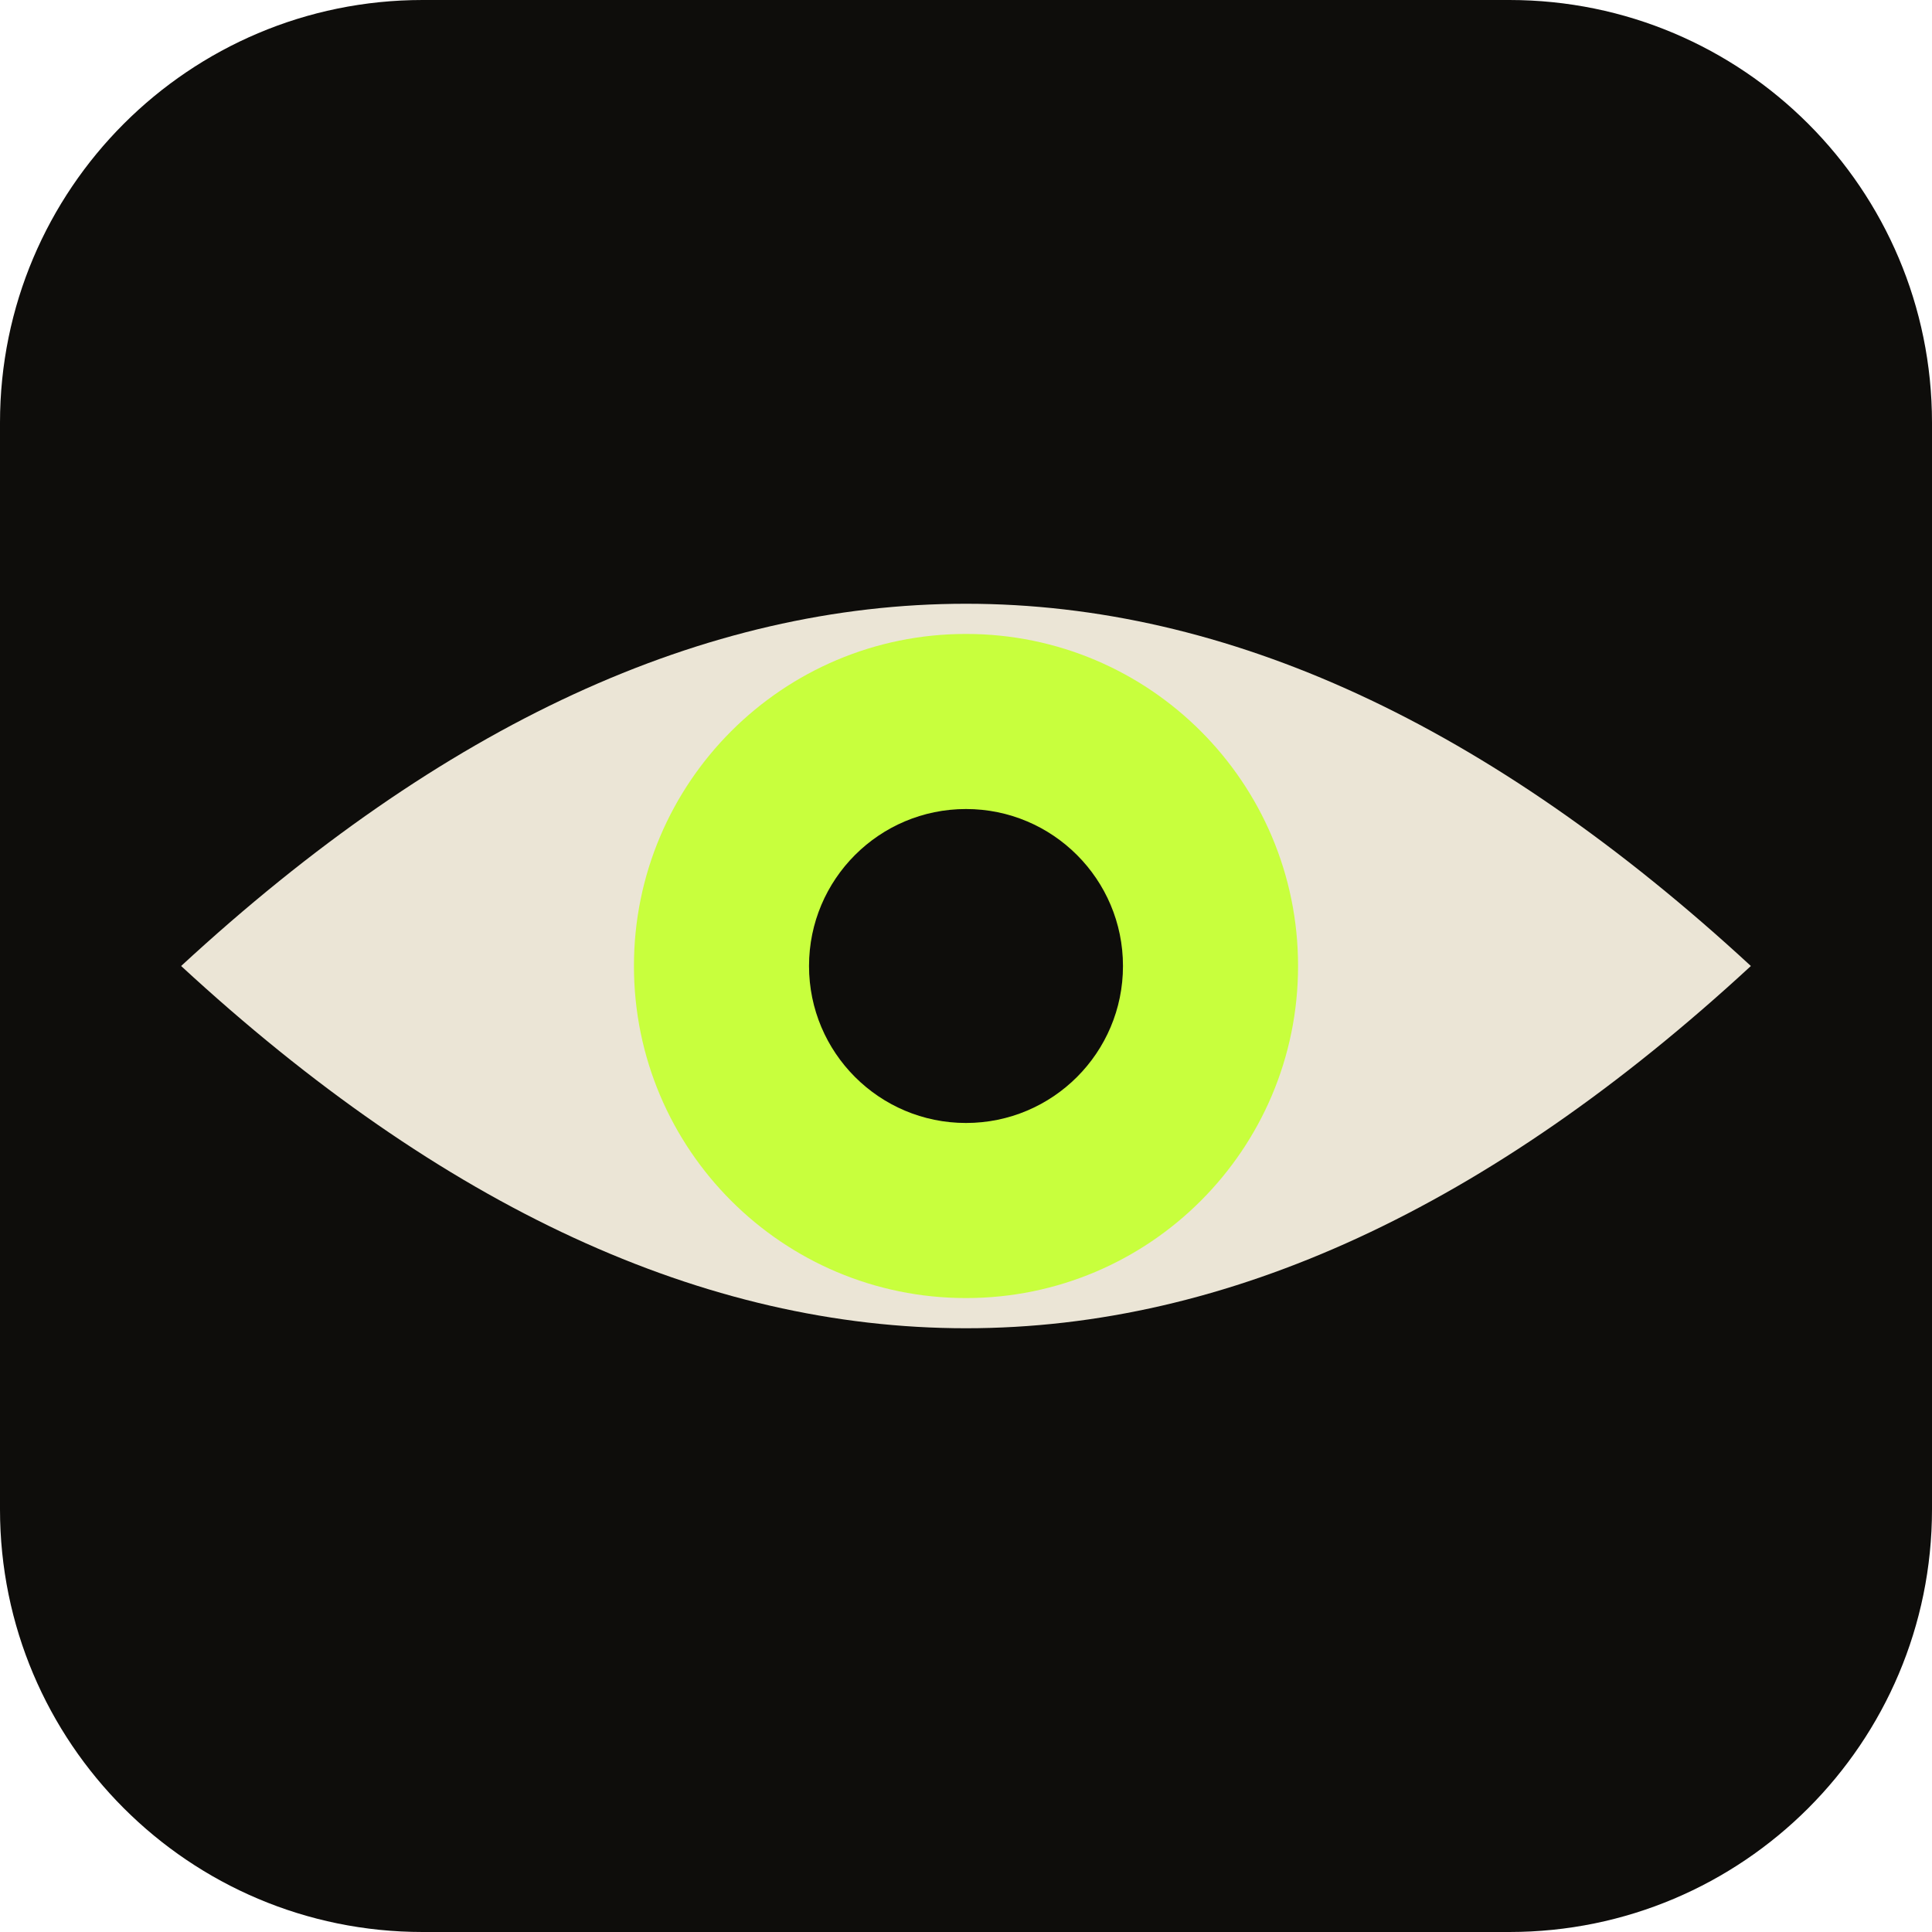
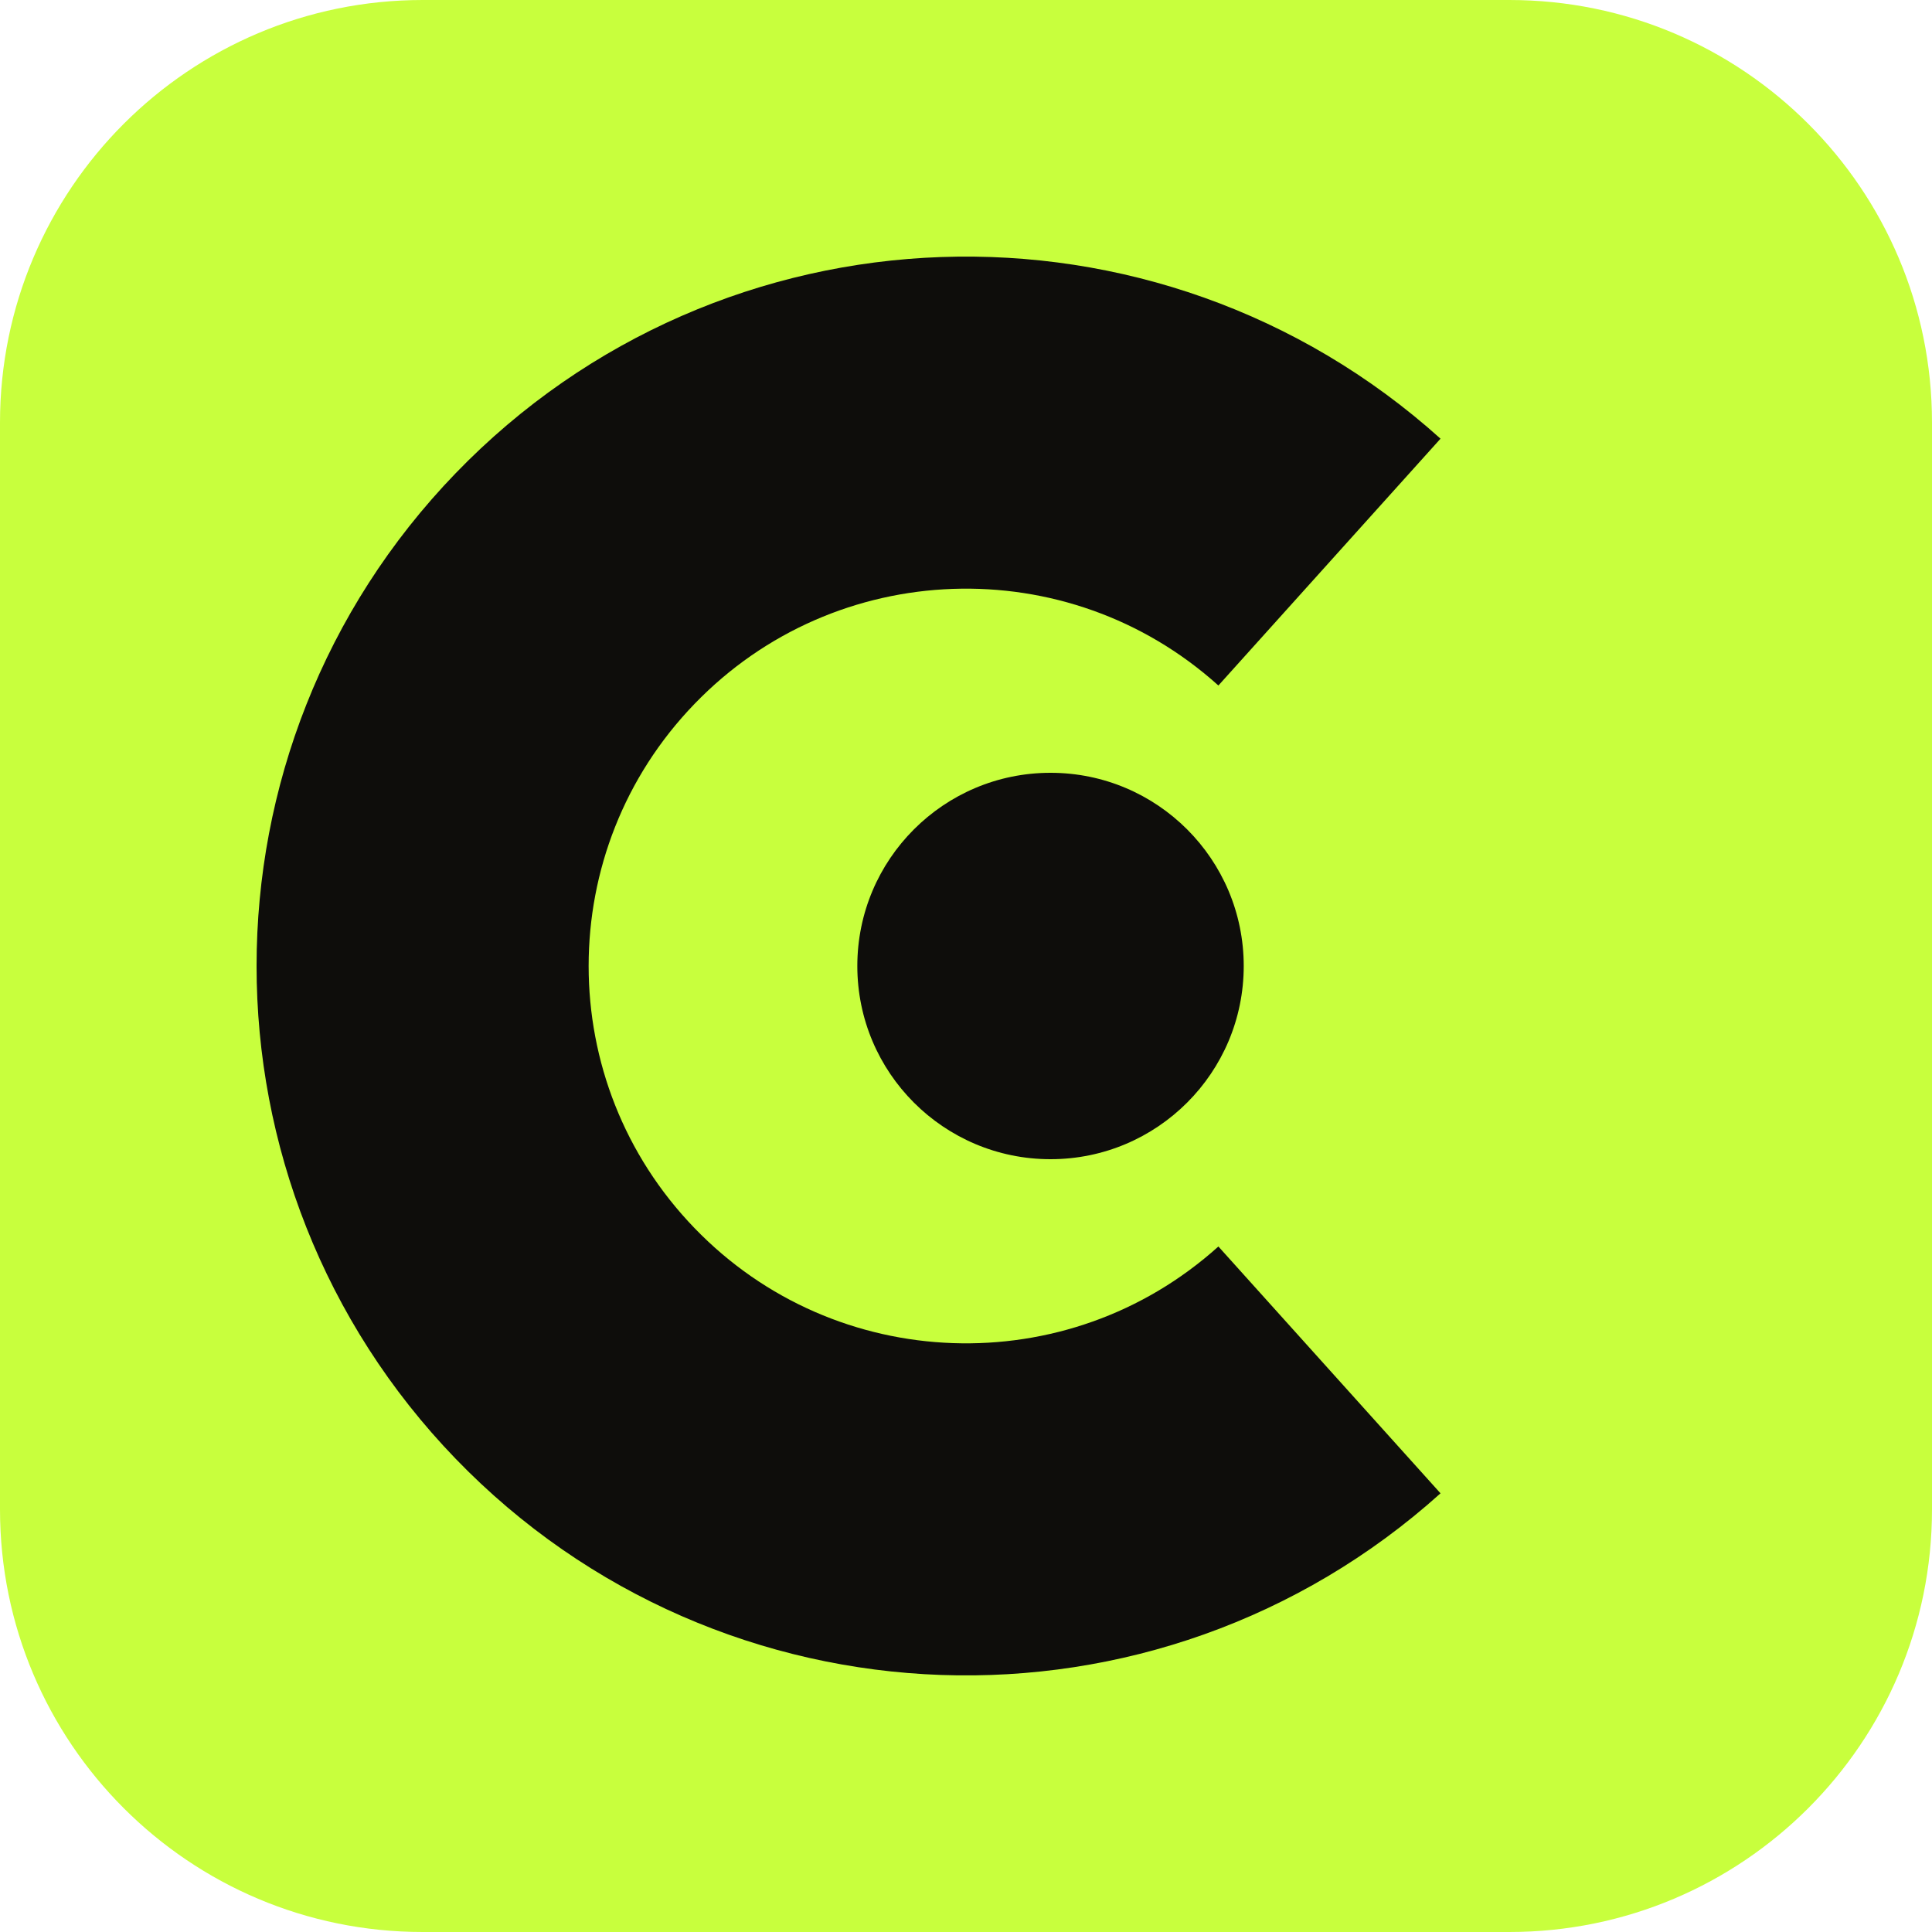
<svg xmlns="http://www.w3.org/2000/svg" viewBox="0 0 32 32">
-   <rect width="32" height="32" rx="7" fill="#0e0d0b" />
-   <path d="M3 16 Q16 4 29 16 Q16 28 3 16 Z" fill="#ebe5d6" />
-   <circle cx="16" cy="16" r="5.5" fill="#c8ff3d" />
-   <circle cx="16" cy="16" r="2.6" fill="#0e0d0b" />
+   <rect width="32" height="32" rx="7" fill="#c8ff3d" />
+   <path d="M22.02 22.69 A9 9 0 1 1 22.02 9.31" fill="none" stroke="#0e0d0b" stroke-width="5.5" />
+   <circle cx="17.4" cy="16" r="3.2" fill="#0e0d0b" />
</svg>
